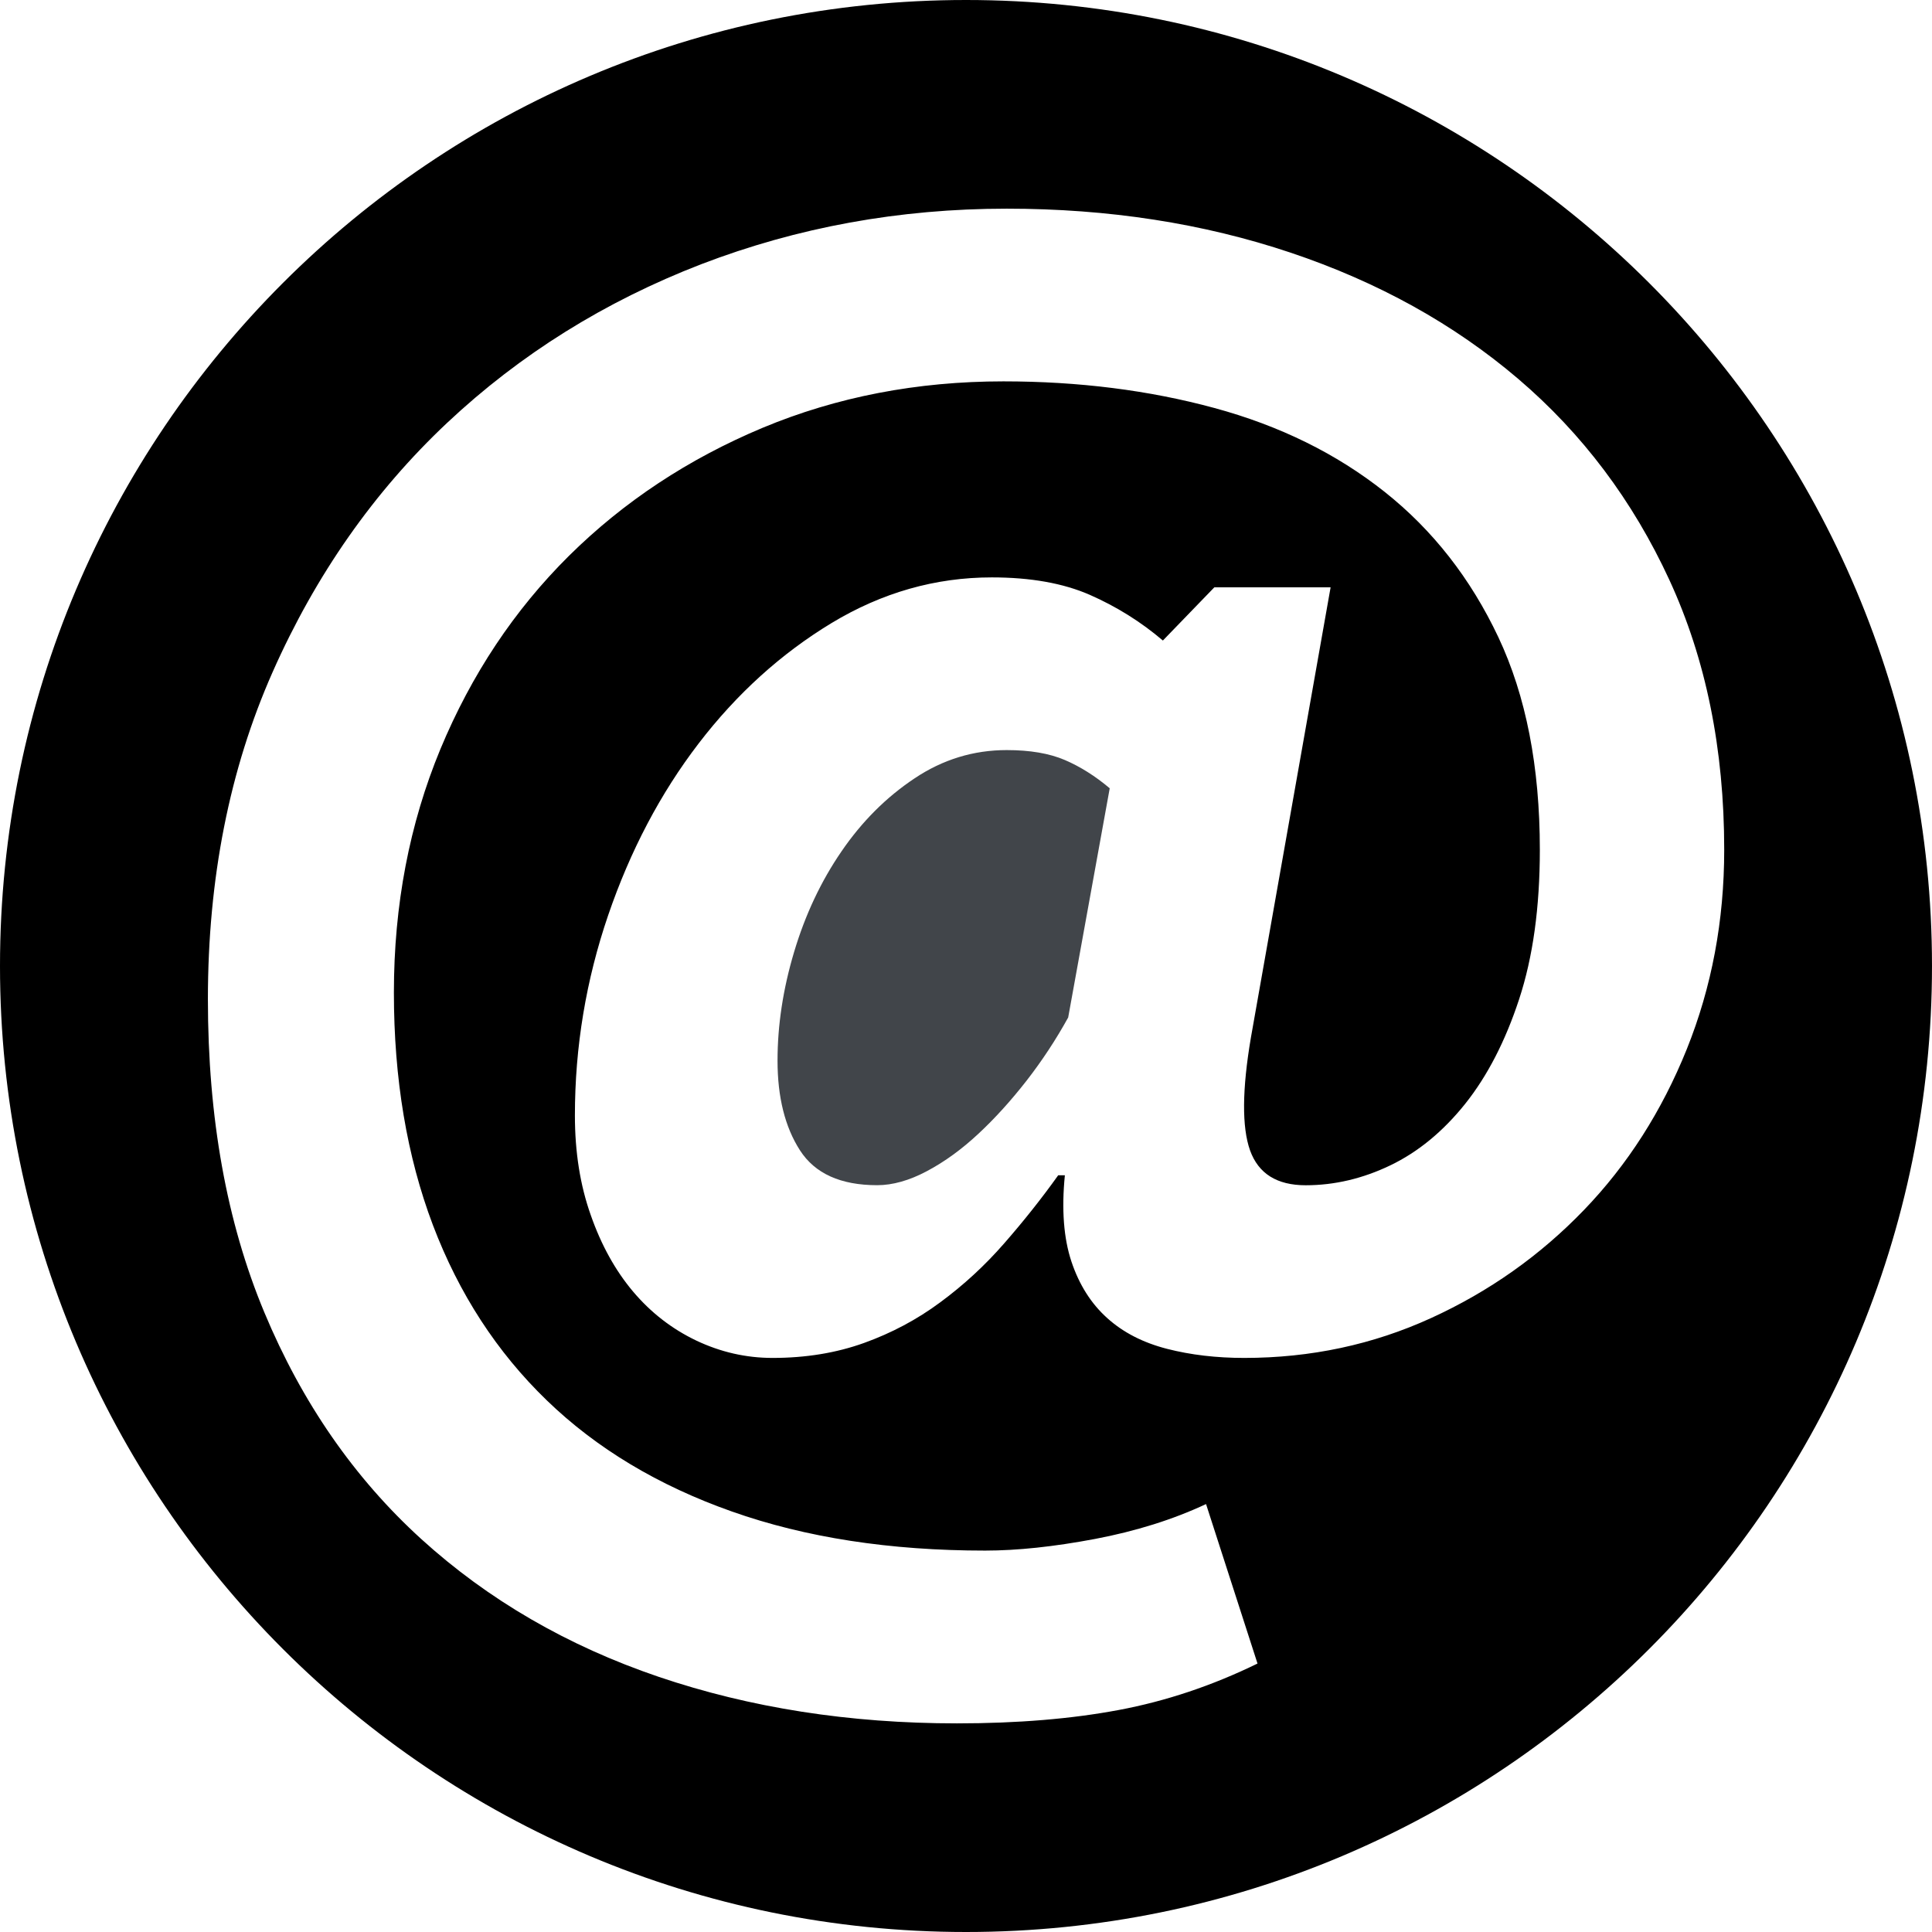
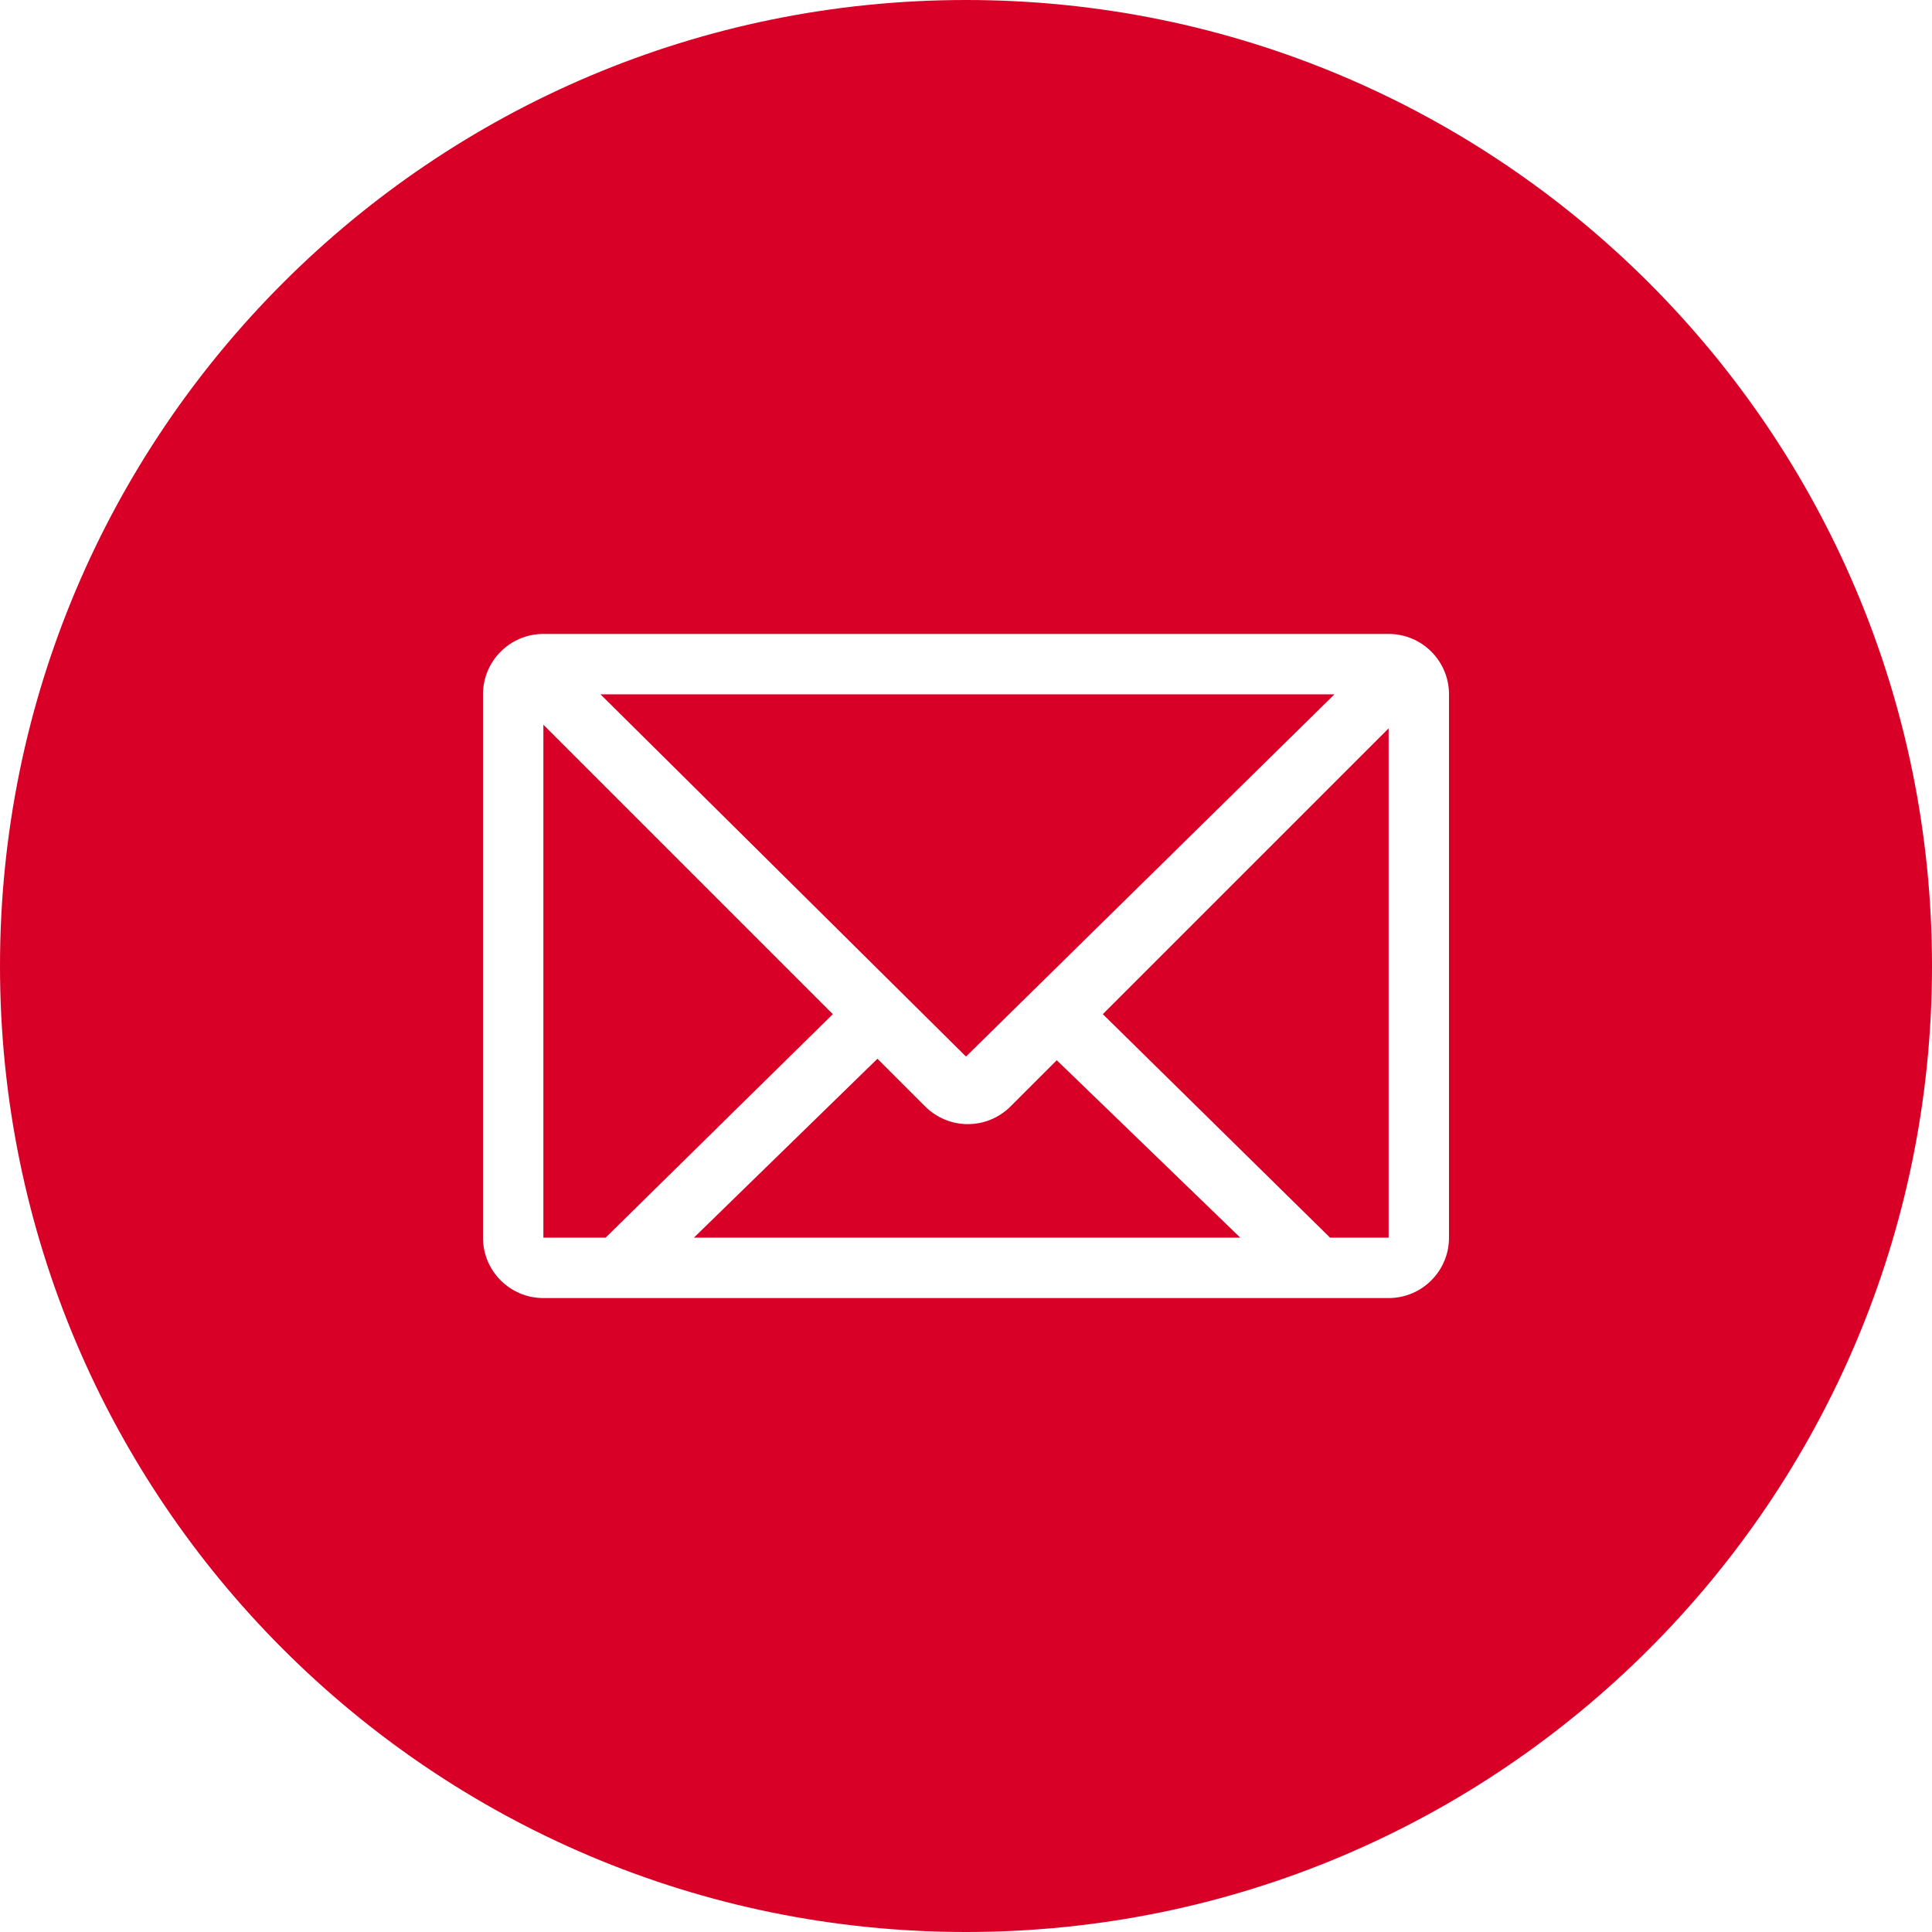
- <svg xmlns="http://www.w3.org/2000/svg" version="1.1" id="Capa_1" x="0px" y="0px" width="421.94px" height="421.939px" viewBox="0 0 421.94 421.939" style="enable-background:new 0 0 421.94 421.939;" xml:space="preserve">
+ <svg xmlns="http://www.w3.org/2000/svg" version="1.1" id="Capa_1" x="0px" y="0px" width="512px" height="512px" viewBox="0 0 64 64" style="enable-background:new 0 0 64 64;" xml:space="preserve">
  <g>
    <g>
-       <path style="fill:#41454A;" d="M219.866,163.814c-7.254,0-13.964,2.053-20.125,6.173c-6.173,4.107-11.49,9.412-15.961,15.948    c-4.488,6.536-7.926,13.851-10.343,21.941c-2.429,8.116-3.627,16.018-3.627,23.765c0,7.974,1.633,14.507,4.9,19.587    c3.263,5.068,8.872,7.614,16.861,7.614c3.375,0,7.025-1.021,10.89-3.086c3.867-2.054,7.599-4.769,11.238-8.167    c3.63-3.375,7.122-7.254,10.521-11.602c3.375-4.347,6.401-8.947,9.067-13.774l9.073-50.056c-3.164-2.669-6.425-4.723-9.8-6.173    C229.167,164.532,224.934,163.814,219.866,163.814z" />
-       <path d="M210.976,0C94.461,0,0,94.453,0,210.964c0,116.514,94.452,210.976,210.975,210.976    c116.526,0,210.963-94.455,210.963-210.976C421.939,94.453,327.514,0,210.976,0z M345.907,264.283    c-9.56,9.92-20.675,17.78-33.363,23.575c-12.688,5.801-26.307,8.707-40.814,8.707c-6.059,0-11.667-0.655-16.867-1.987    c-5.206-1.34-9.565-3.567-13.055-6.72c-3.507-3.146-6.112-7.254-7.812-12.334c-1.693-5.08-2.173-11.361-1.435-18.849h-1.453    c-3.615,5.062-7.561,10.027-11.794,14.867c-4.218,4.84-8.872,9.121-13.964,12.875c-5.065,3.759-10.637,6.719-16.669,8.887    c-6.062,2.174-12.703,3.261-19.96,3.261c-5.798,0-11.361-1.273-16.693-3.808c-5.309-2.54-9.905-6.106-13.775-10.694    c-3.867-4.588-6.953-10.16-9.235-16.693c-2.317-6.527-3.461-13.774-3.461-21.761c0-14.994,2.429-29.559,7.256-43.703    c4.84-14.147,11.431-26.662,19.768-37.539c8.344-10.884,18.029-19.633,29.03-26.298c11-6.642,22.665-9.968,34.993-9.968    c8.47,0,15.604,1.273,21.398,3.807c5.795,2.546,11.127,5.86,15.967,9.979l11.234-11.616h25.395l-17.401,98.302    c-1.934,11.361-1.994,19.588-0.192,24.668c1.825,5.067,5.86,7.614,12.153,7.614c6.281,0,12.466-1.453,18.507-4.359    c6.029-2.9,11.47-7.362,16.321-13.422c4.815-6.034,8.767-13.66,11.781-22.842c3.026-9.199,4.527-20.083,4.527-32.657    c0-18.134-3.026-33.617-9.067-46.432c-6.053-12.814-14.327-23.395-24.835-31.729C291.87,99.07,279.469,92.967,265.202,89.1    c-14.261-3.87-29.621-5.812-46.065-5.812c-18.852,0-36.389,3.387-52.593,10.145c-16.201,6.789-30.288,16.093-42.262,27.935    c-11.959,11.856-21.329,25.944-28.112,42.262c-6.752,16.321-10.145,34.035-10.145,53.134c0,18.867,2.846,35.788,8.515,50.776    c5.696,15.012,13.977,27.754,24.86,38.274c10.871,10.521,24.355,18.615,40.448,24.295c16.065,5.682,34.5,8.533,55.304,8.533    c7.014,0,14.988-0.847,23.947-2.534c8.936-1.693,17.042-4.233,24.296-7.626l11.24,34.828c-9.907,4.84-20.008,8.215-30.288,10.142    c-10.28,1.934-22.062,2.925-35.371,2.925c-23.452,0-45.156-3.398-65.092-10.154c-19.957-6.779-37.254-16.813-51.885-30.107    c-14.627-13.307-26.058-29.809-34.272-49.504c-8.227-19.708-12.322-42.502-12.322-68.371c0-26.361,4.708-50.188,14.135-71.469    c9.428-21.269,22.149-39.403,38.092-54.406c15.964-14.997,34.458-26.526,55.481-34.651c21.056-8.08,43.294-12.142,66.746-12.142    c22.242,0,42.922,3.204,62.018,9.611c19.107,6.413,35.668,15.597,49.695,27.559c14.027,11.971,25.028,26.613,33.003,43.896    c7.986,17.3,11.985,36.944,11.985,58.946c0,15.483-2.727,29.991-8.167,43.532C362.942,242.643,355.46,254.375,345.907,264.283z" />
+       <g id="circle_10_">
+         <g>
+           <path d="M33.475,36.652c-0.781,0.781-2.046,0.781-2.828,0l-1.58-1.58L22.985,41h18.102l-6.08-5.879L33.475,36.652z M44.206,23      H19.891L32,35L44.206,23z M18,24.006V41h2.061l7.528-7.405L18,24.006z M44.061,41H46V24.128l-9.468,9.467L44.061,41z M32,0      C14.327,0,0,14.327,0,32s14.327,32,32,32s32-14.327,32-32S49.673,0,32,0z M48,41c0,1.104-0.896,2-2,2H18c-1.104,0-2-0.896-2-2      V23c0-1.104,0.896-2,2-2h28c1.104,0,2,0.896,2,2V41z" fill="#D80027" />
+         </g>
+       </g>
    </g>
  </g>
  <g>
</g>
  <g>
</g>
  <g>
</g>
  <g>
</g>
  <g>
</g>
  <g>
</g>
  <g>
</g>
  <g>
</g>
  <g>
</g>
  <g>
</g>
  <g>
</g>
  <g>
</g>
  <g>
</g>
  <g>
</g>
  <g>
</g>
</svg>
